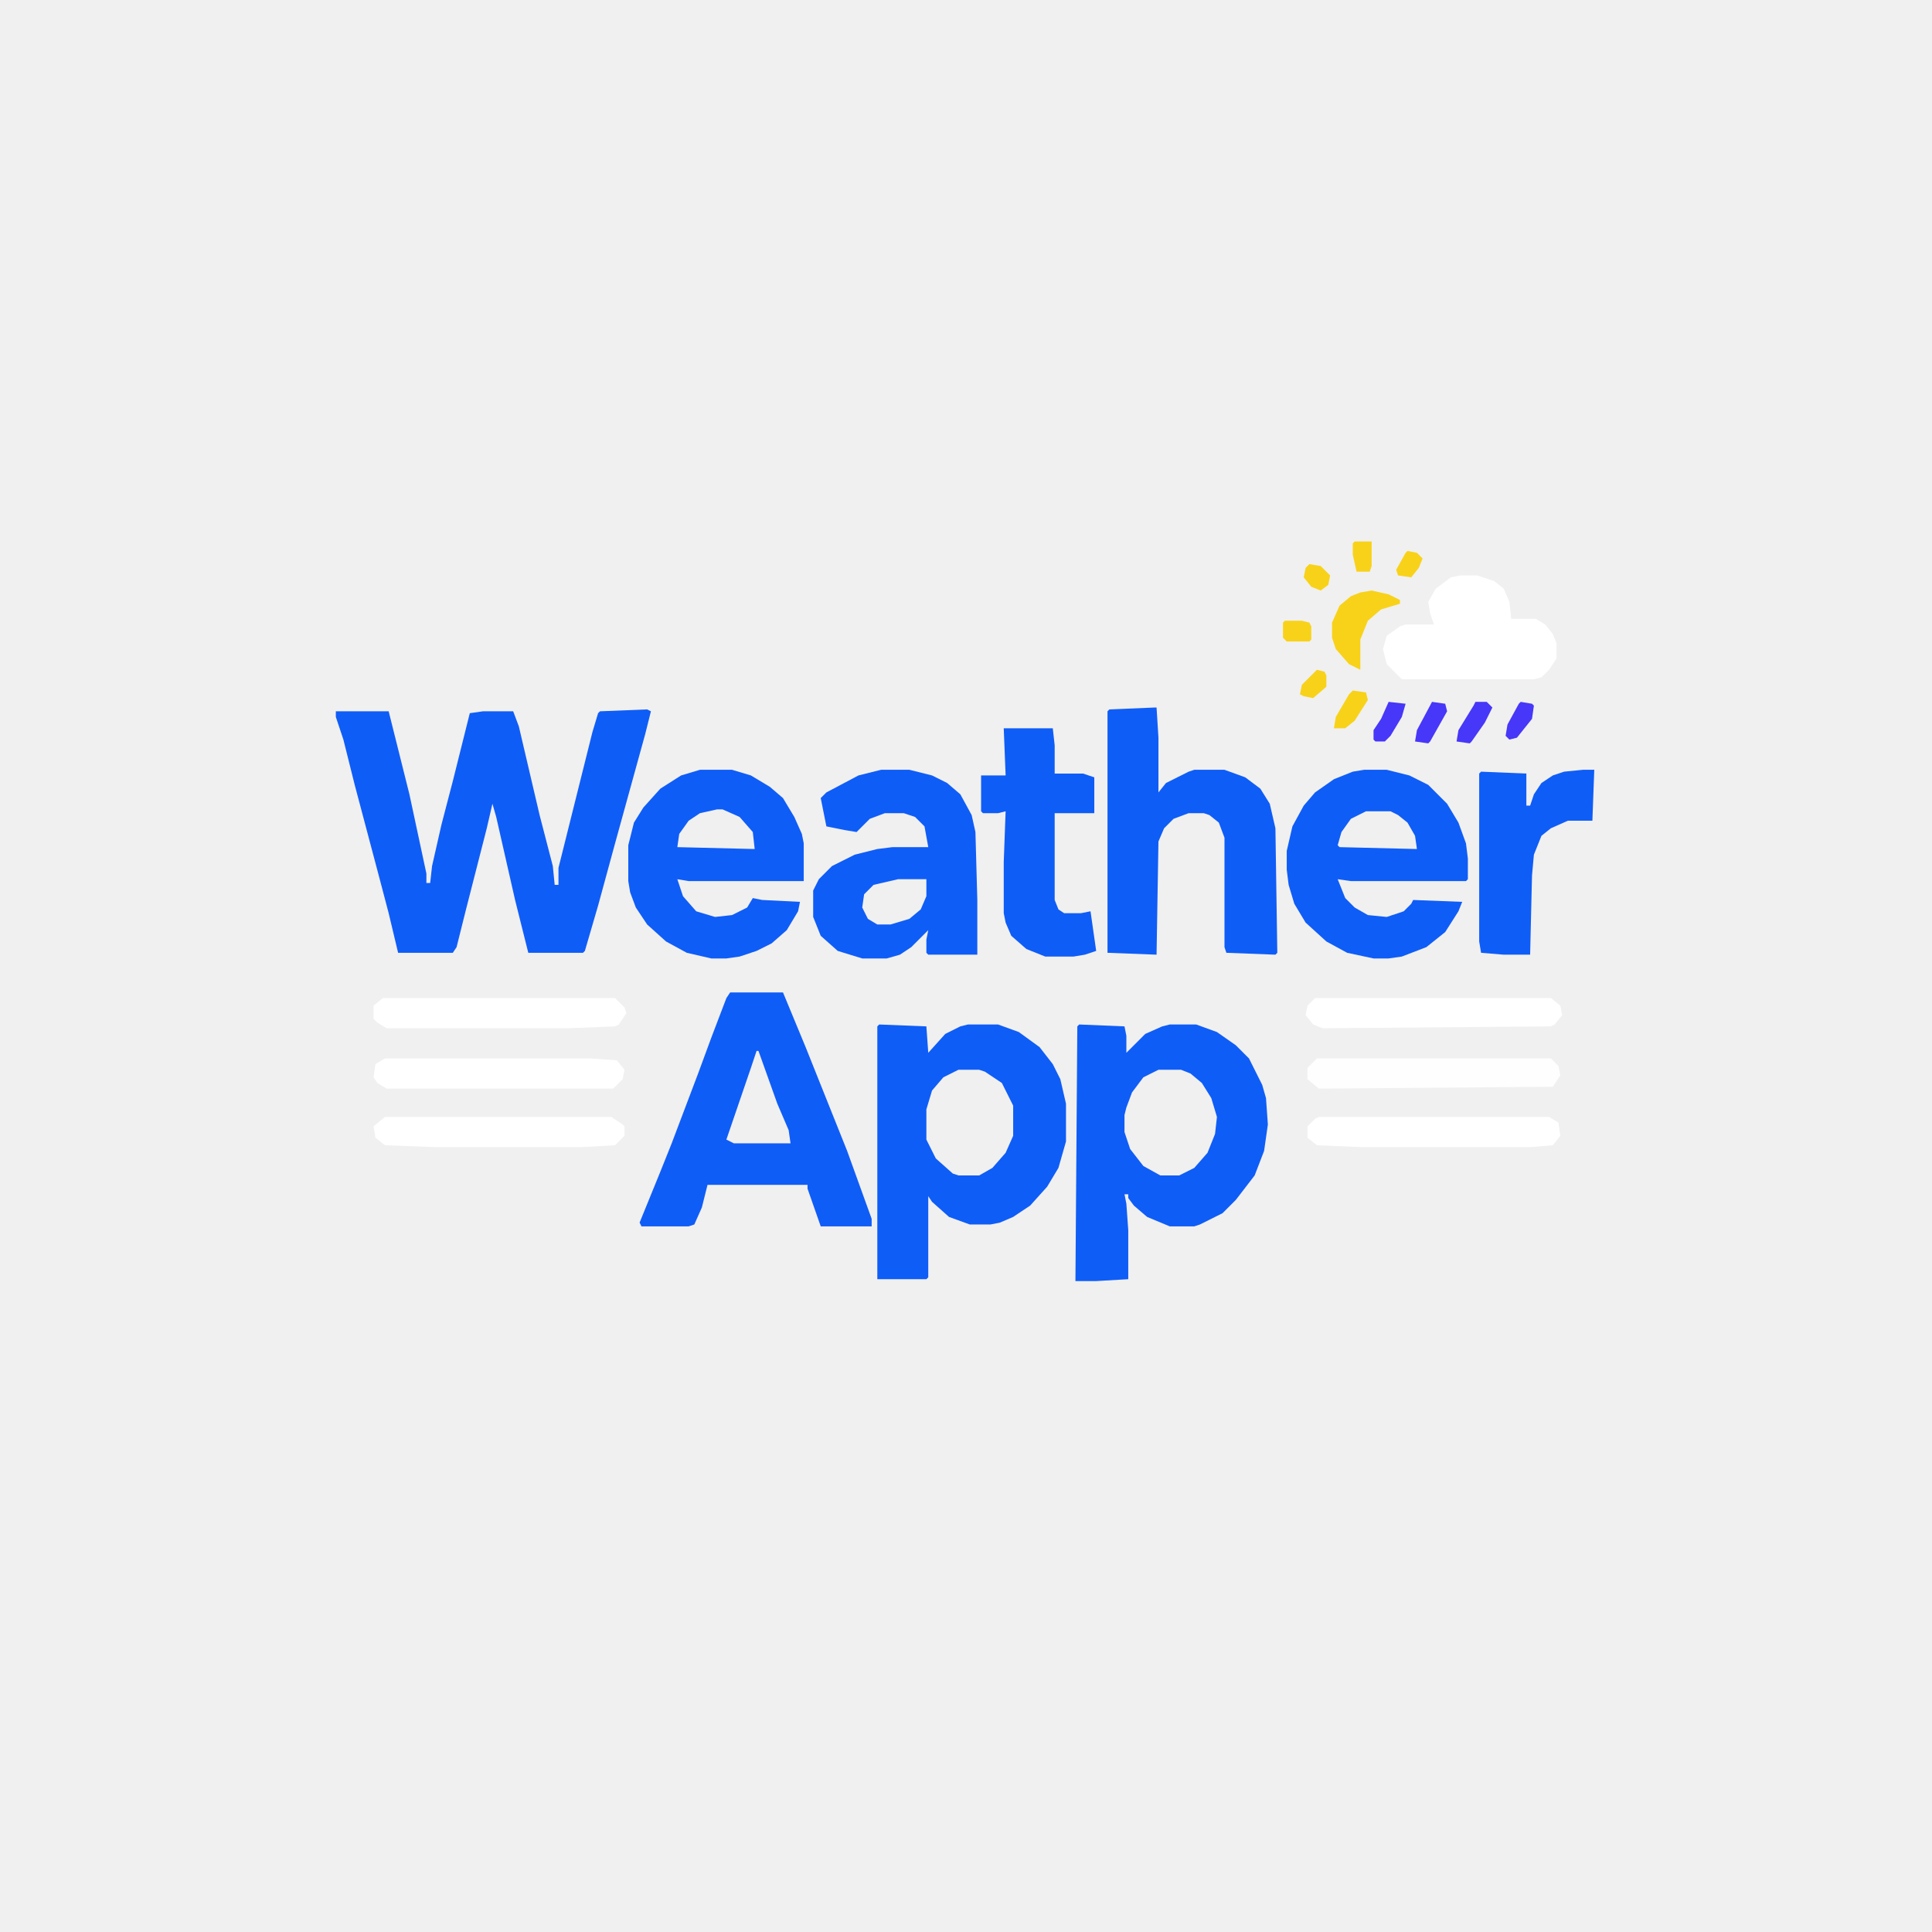
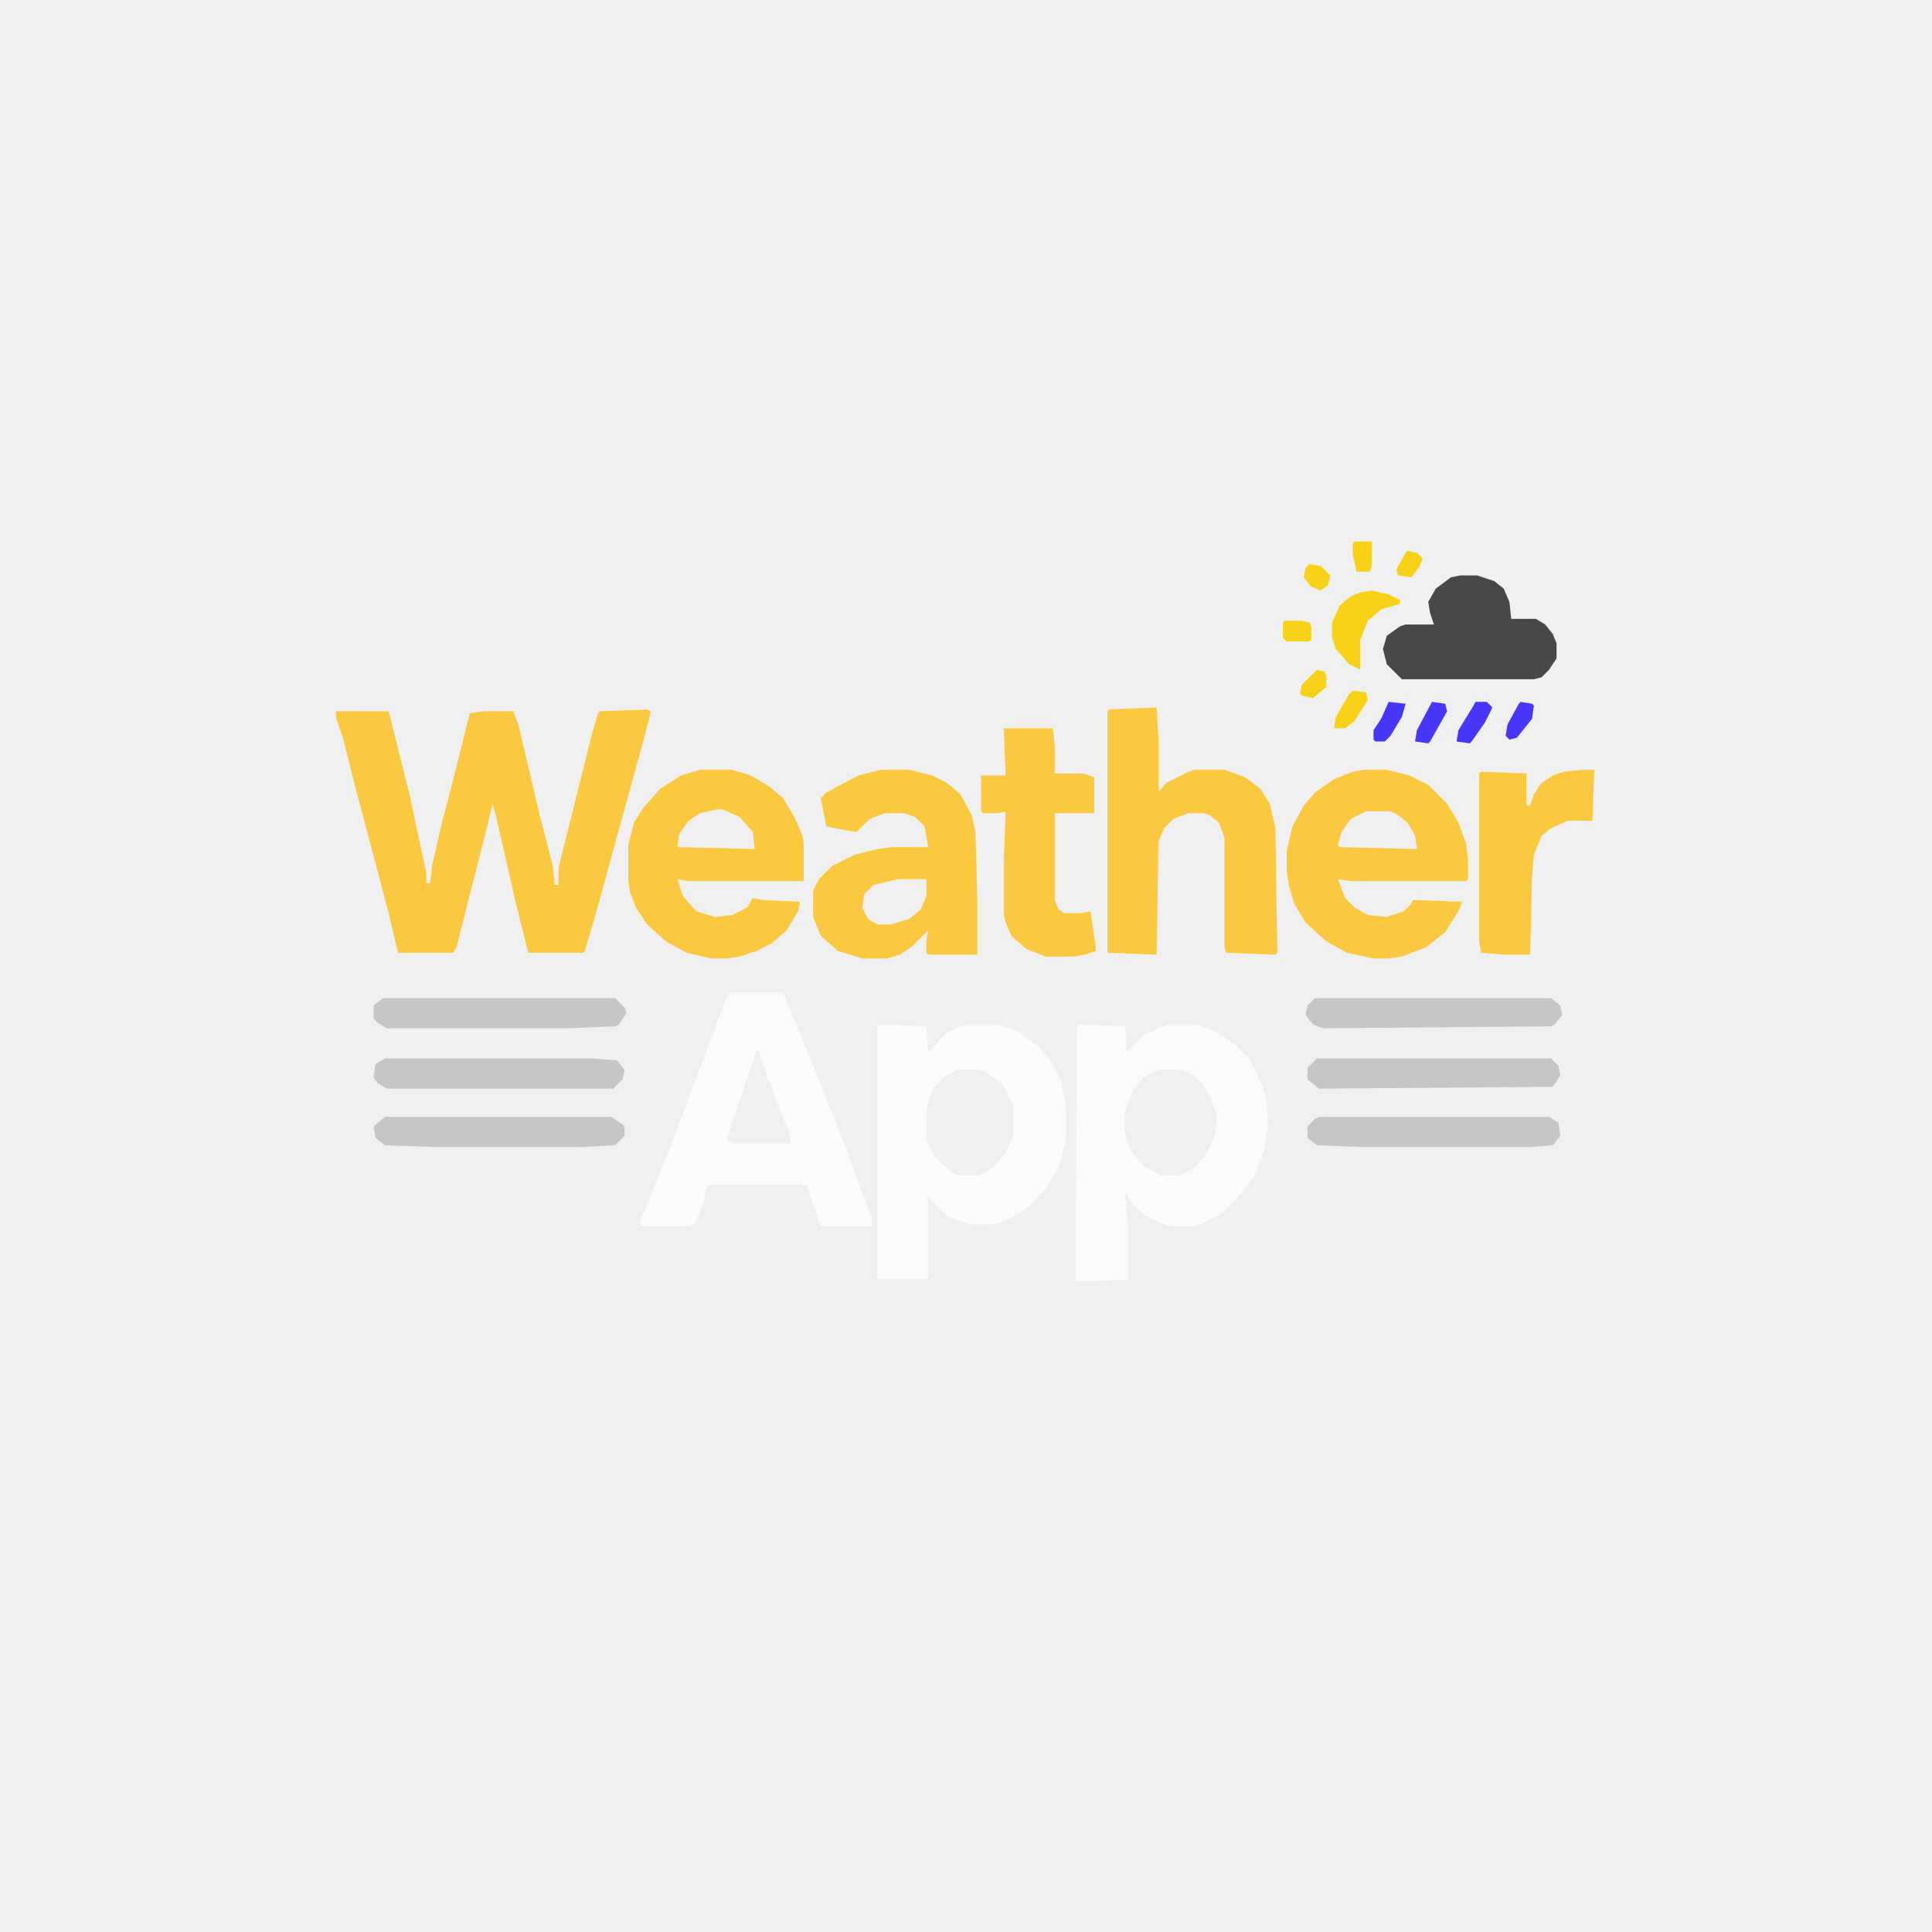
<svg xmlns="http://www.w3.org/2000/svg" version="1.1" viewBox="0 0 1024 1024">
-   <path transform="translate(343,376)" d="m0 0 2 1-3 12-16 58-9 33-7 24-1 1h-29l-7-28-10-44-2-7-3 13-11 43-5 20-2 3h-29l-5-21-5-19-13-49-6-24-4-12v-3h28l11 44 9 42v5h2l1-9 5-22 6-23 9-36 7-1h16l3 8 11 47 7 27 1 10h2v-9l18-72 3-10 1-1z" fill="#0f5df7" />
-   <path transform="translate(572,543)" d="m0 0 24 1 1 5v9l10-10 9-4 4-1h14l11 4 10 7 7 7 7 14 2 7 1 14-2 14-5 13-10 13-7 7-12 6-3 1h-13l-12-5-7-6-3-4v-2h-2l1 5 1 14v26l-17 1h-11l1-135zm42 24-8 4-6 8-3 8-1 4v9l3 9 7 9 9 5h10l8-4 7-8 4-10 1-9-3-10-5-8-6-5-5-2z" fill="#0f5df7" />
-   <path transform="translate(466,543)" d="m0 0 25 1 1 14 9-10 8-4 4-1h16l11 4 11 8 7 9 4 8 3 13v20l-4 14-6 10-9 10-9 6-7 3-5 1h-11l-11-4-9-8-2-3v43l-1 1h-26v-134zm42 24-8 4-6 7-3 10v16l5 10 9 8 3 1h11l7-4 7-8 4-9v-16l-6-12-9-6-3-1z" fill="#0f5df7" />
-   <path transform="translate(387,526)" d="m0 0h28l12 29 22 55 13 36v4h-27l-7-20v-2h-53l-3 12-4 9-3 1h-25l-1-2 11-27 6-15 14-37 7-19 8-21zm14 31-3 9-13 38 4 2h30l-1-7-6-14-10-28z" fill="#0f5df7" />
-   <path transform="translate(612,375)" d="m0 0h1l1 16v29l4-5 12-6 3-1h16l11 4 8 6 5 8 3 13 1 66-1 1-26-1-1-3v-58l-3-8-5-4-3-1h-8l-8 3-5 5-3 7-1 60-26-1v-128l1-1z" fill="#0f5df7" />
-   <path transform="translate(723,408)" d="m0 0h12l12 3 10 5 10 10 6 10 4 11 1 8v11l-1 1h-61l-7-1 4 10 5 5 7 4 10 1 9-3 4-4 1-2 26 1-2 5-7 11-10 8-13 5-7 1h-8l-14-3-11-6-11-10-6-10-3-10-1-8v-10l3-13 6-11 6-7 10-7 10-4zm1 22-8 4-5 7-2 7 1 1 41 1-1-7-4-7-5-4-4-2z" fill="#0f5df7" />
-   <path transform="translate(371,408)" d="m0 0h17l10 3 10 6 7 6 6 10 4 9 1 5v20h-61l-6-1 3 9 7 8 10 3 9-1 8-4 3-5 5 1 20 1-1 5-6 10-8 7-8 4-9 3-7 1h-8l-13-3-11-6-10-9-6-9-3-8-1-6v-19l3-12 5-8 9-10 11-7zm9 21-9 2-6 4-5 7-1 7 41 1-1-9-7-8-9-4z" fill="#0f5df7" />
-   <path transform="translate(467,408)" d="m0 0h15l12 3 8 4 7 6 6 11 2 9 1 36v29h-26l-1-1v-7l1-5-9 9-6 4-7 2h-13l-13-4-9-8-4-10v-14l3-6 7-7 12-6 12-3 8-1h19l-2-11-5-5-6-2h-10l-8 3-7 7-6-1-10-2-3-15 3-3 17-9zm9 58-13 3-5 5-1 7 3 6 5 3h7l10-3 6-5 3-7v-9z" fill="#0f5df7" />
-   <path transform="translate(532,386)" d="m0 0h26l1 9v15h15l6 2v19h-21v46l2 5 3 2h9l5-1 3 21-6 2-6 1h-15l-10-4-8-7-3-7-1-5v-27l1-27-4 1h-8l-1-1v-19h13z" fill="#0f5df7" />
-   <path transform="translate(774,305)" d="m0 0h9l9 3 5 4 3 7 1 9h13l5 3 4 5 2 5v8l-4 6-4 4-4 1h-70l-8-8-2-8 2-7 7-5 3-1h15l-2-6-1-6 4-7 8-6z" fill="#ffffff" />
-   <path transform="translate(839,408)" d="m0 0h6l-1 27h-13l-9 4-5 4-4 10-1 11-1 42h-14l-12-1-1-6v-89l1-1 24 1v17h2l2-6 4-6 6-4 6-2z" fill="#0f5df7" />
-   <path transform="translate(699,592)" d="m0 0h122l5 3 1 7-4 5-12 1h-89l-24-1-5-4v-6l4-4z" fill="#ffffff" />
-   <path transform="translate(204,592)" d="m0 0h120l6 4 1 1v5l-5 5-18 1h-77l-27-1-5-4-1-6z" fill="#ffffff" />
-   <path transform="translate(698,561)" d="m0 0h124l4 4 1 5-4 6-124 1-6-5v-6z" fill="#fffefe" />
-   <path transform="translate(697,529)" d="m0 0h125l5 4 1 5-4 5-2 1-121 1-5-2-4-5 1-5z" fill="#ffffff" />
-   <path transform="translate(203,529)" d="m0 0h123l5 5 1 3-4 6-2 1-25 1h-96l-5-3-2-2v-7z" fill="#ffffff" />
-   <path transform="translate(204,561)" d="m0 0h109l14 1 4 5-1 5-5 5h-120l-5-3-2-3 1-7z" fill="#ffffff" />
+   <path transform="translate(343,376)" d="m0 0 2 1-3 12-16 58-9 33-7 24-1 1h-29l-7-28-10-44-2-7-3 13-11 43-5 20-2 3h-29l-5-21-5-19-13-49-6-24-4-12v-3h28l11 44 9 42v5h2l1-9 5-22 6-23 9-36 7-1h16l3 8 11 47 7 27 1 10h2v-9l18-72 3-10 1-1z" fill="rgba(255,187,0,0.733)" />
+   <path transform="translate(572,543)" d="m0 0 24 1 1 5v9l10-10 9-4 4-1h14l11 4 10 7 7 7 7 14 2 7 1 14-2 14-5 13-10 13-7 7-12 6-3 1h-13l-12-5-7-6-3-4v-2h-2l1 5 1 14v26l-17 1h-11l1-135zm42 24-8 4-6 8-3 8-1 4v9l3 9 7 9 9 5h10l8-4 7-8 4-10 1-9-3-10-5-8-6-5-5-2z" fill="rgba(255,255,255,0.733)" />
+   <path transform="translate(466,543)" d="m0 0 25 1 1 14 9-10 8-4 4-1h16l11 4 11 8 7 9 4 8 3 13v20l-4 14-6 10-9 10-9 6-7 3-5 1h-11l-11-4-9-8-2-3v43l-1 1h-26v-134zm42 24-8 4-6 7-3 10v16l5 10 9 8 3 1h11l7-4 7-8 4-9v-16l-6-12-9-6-3-1z" fill="rgba(255,255,255,0.733)" />
+   <path transform="translate(387,526)" d="m0 0h28l12 29 22 55 13 36v4h-27l-7-20v-2h-53l-3 12-4 9-3 1h-25l-1-2 11-27 6-15 14-37 7-19 8-21zm14 31-3 9-13 38 4 2h30l-1-7-6-14-10-28z" fill="rgba(255,255,255,0.733)" />
+   <path transform="translate(612,375)" d="m0 0h1l1 16v29l4-5 12-6 3-1h16l11 4 8 6 5 8 3 13 1 66-1 1-26-1-1-3v-58l-3-8-5-4-3-1h-8l-8 3-5 5-3 7-1 60-26-1v-128l1-1z" fill="rgba(255,187,0,0.733)" />
+   <path transform="translate(723,408)" d="m0 0h12l12 3 10 5 10 10 6 10 4 11 1 8v11l-1 1h-61l-7-1 4 10 5 5 7 4 10 1 9-3 4-4 1-2 26 1-2 5-7 11-10 8-13 5-7 1h-8l-14-3-11-6-11-10-6-10-3-10-1-8v-10l3-13 6-11 6-7 10-7 10-4zm1 22-8 4-5 7-2 7 1 1 41 1-1-7-4-7-5-4-4-2z" fill="rgba(255,187,0,0.733)" />
+   <path transform="translate(371,408)" d="m0 0h17l10 3 10 6 7 6 6 10 4 9 1 5v20h-61l-6-1 3 9 7 8 10 3 9-1 8-4 3-5 5 1 20 1-1 5-6 10-8 7-8 4-9 3-7 1h-8l-13-3-11-6-10-9-6-9-3-8-1-6v-19l3-12 5-8 9-10 11-7zm9 21-9 2-6 4-5 7-1 7 41 1-1-9-7-8-9-4z" fill="rgba(255,187,0,0.733)" />
+   <path transform="translate(467,408)" d="m0 0h15l12 3 8 4 7 6 6 11 2 9 1 36v29h-26l-1-1v-7l1-5-9 9-6 4-7 2h-13l-13-4-9-8-4-10v-14l3-6 7-7 12-6 12-3 8-1h19l-2-11-5-5-6-2h-10l-8 3-7 7-6-1-10-2-3-15 3-3 17-9zm9 58-13 3-5 5-1 7 3 6 5 3h7l10-3 6-5 3-7v-9z" fill="rgba(255,187,0,0.733)" />
+   <path transform="translate(532,386)" d="m0 0h26l1 9v15h15l6 2v19h-21v46l2 5 3 2h9l5-1 3 21-6 2-6 1h-15l-10-4-8-7-3-7-1-5v-27l1-27-4 1h-8l-1-1v-19h13z" fill="rgba(255,187,0,0.733)" />
+   <path transform="translate(774,305)" d="m0 0h9l9 3 5 4 3 7 1 9h13l5 3 4 5 2 5v8l-4 6-4 4-4 1h-70l-8-8-2-8 2-7 7-5 3-1h15l-2-6-1-6 4-7 8-6z" fill="#494848" />
+   <path transform="translate(839,408)" d="m0 0h6l-1 27h-13l-9 4-5 4-4 10-1 11-1 42h-14l-12-1-1-6v-89l1-1 24 1v17h2l2-6 4-6 6-4 6-2z" fill="rgba(255,187,0,0.733)" />
+   <path transform="translate(699,592)" d="m0 0h122l5 3 1 7-4 5-12 1h-89l-24-1-5-4v-6l4-4z" fill="rgba(166,162,162,0.54)" />
+   <path transform="translate(204,592)" d="m0 0h120l6 4 1 1v5l-5 5-18 1h-77l-27-1-5-4-1-6z" fill="rgba(166,162,162,0.54)" />
+   <path transform="translate(698,561)" d="m0 0h124l4 4 1 5-4 6-124 1-6-5v-6z" fill="rgba(166,162,162,0.54)" />
+   <path transform="translate(697,529)" d="m0 0h125l5 4 1 5-4 5-2 1-121 1-5-2-4-5 1-5z" fill="rgba(166,162,162,0.54)" />
+   <path transform="translate(203,529)" d="m0 0h123l5 5 1 3-4 6-2 1-25 1h-96l-5-3-2-2v-7z" fill="rgba(166,162,162,0.54)" />
+   <path transform="translate(204,561)" d="m0 0h109l14 1 4 5-1 5-5 5h-120l-5-3-2-3 1-7z" fill="rgba(166,162,162,0.54)" />
  <path transform="translate(727,313)" d="m0 0 9 2 6 3v2l-10 3-7 6-4 10v16l-6-3-7-8-2-6v-8l4-9 6-5 5-2z" fill="#f8d219" />
  <path transform="translate(782,372)" d="m0 0h6l3 3-4 8-7 10-1 1-7-1 1-6 8-13z" fill="#4737f8" />
  <path transform="translate(759,372)" d="m0 0 7 1 1 4-9 16-1 1-7-1 1-6z" fill="#4737f8" />
  <path transform="translate(717,366)" d="m0 0 7 1 1 4-7 11-5 4h-6l1-6 7-12z" fill="#f8d219" />
  <path transform="translate(736,372)" d="m0 0 9 1-2 7-6 10-3 3h-5l-1-1v-5l4-6z" fill="#4737f8" />
  <path transform="translate(806,372)" d="m0 0 6 1 1 1-1 7-8 10-4 1-2-2 1-6 6-11z" fill="#4737f8" />
  <path transform="translate(681,329)" d="m0 0h9l4 1 1 2v7l-1 1h-12l-2-2v-8z" fill="#f8d219" />
  <path transform="translate(718,287)" d="m0 0h9v13l-1 3h-7l-2-9v-6z" fill="#f8d219" />
  <path transform="translate(698,355)" d="m0 0 4 1 1 2v6l-7 6-5-1-2-1 1-5z" fill="#f8d219" />
  <path transform="translate(694,299)" d="m0 0 6 1 5 5-1 5-4 3-5-2-4-5 1-5z" fill="#f8d219" />
  <path transform="translate(746,292)" d="m0 0 5 1 3 3-2 5-4 5-7-1-1-3 5-9z" fill="#f8d219" />
</svg>
